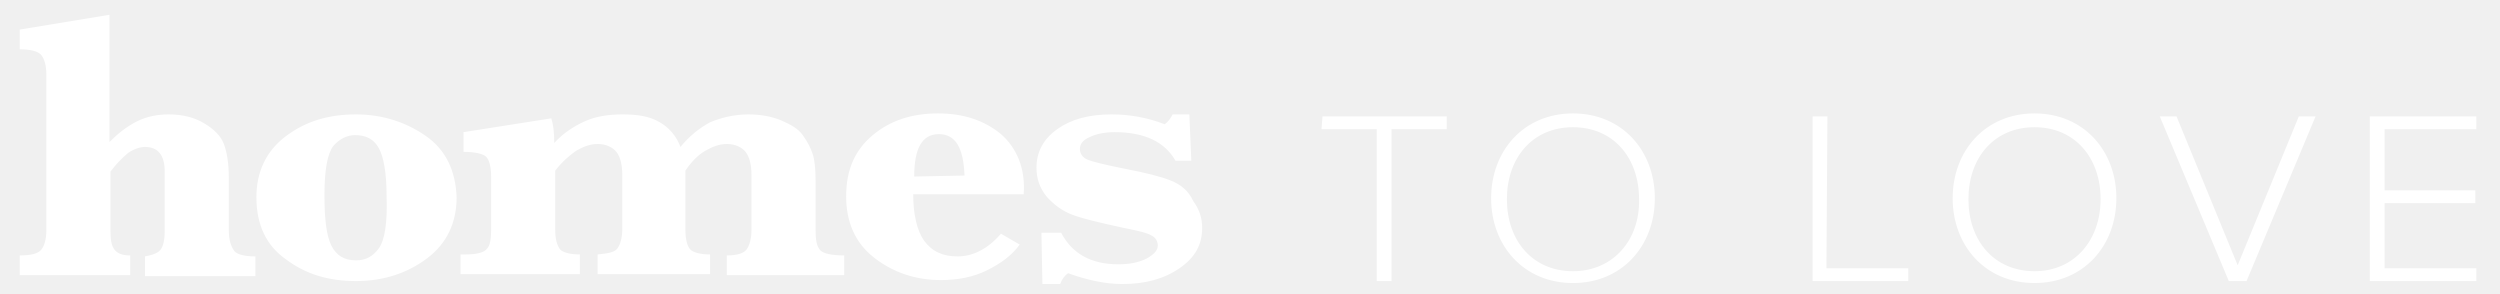
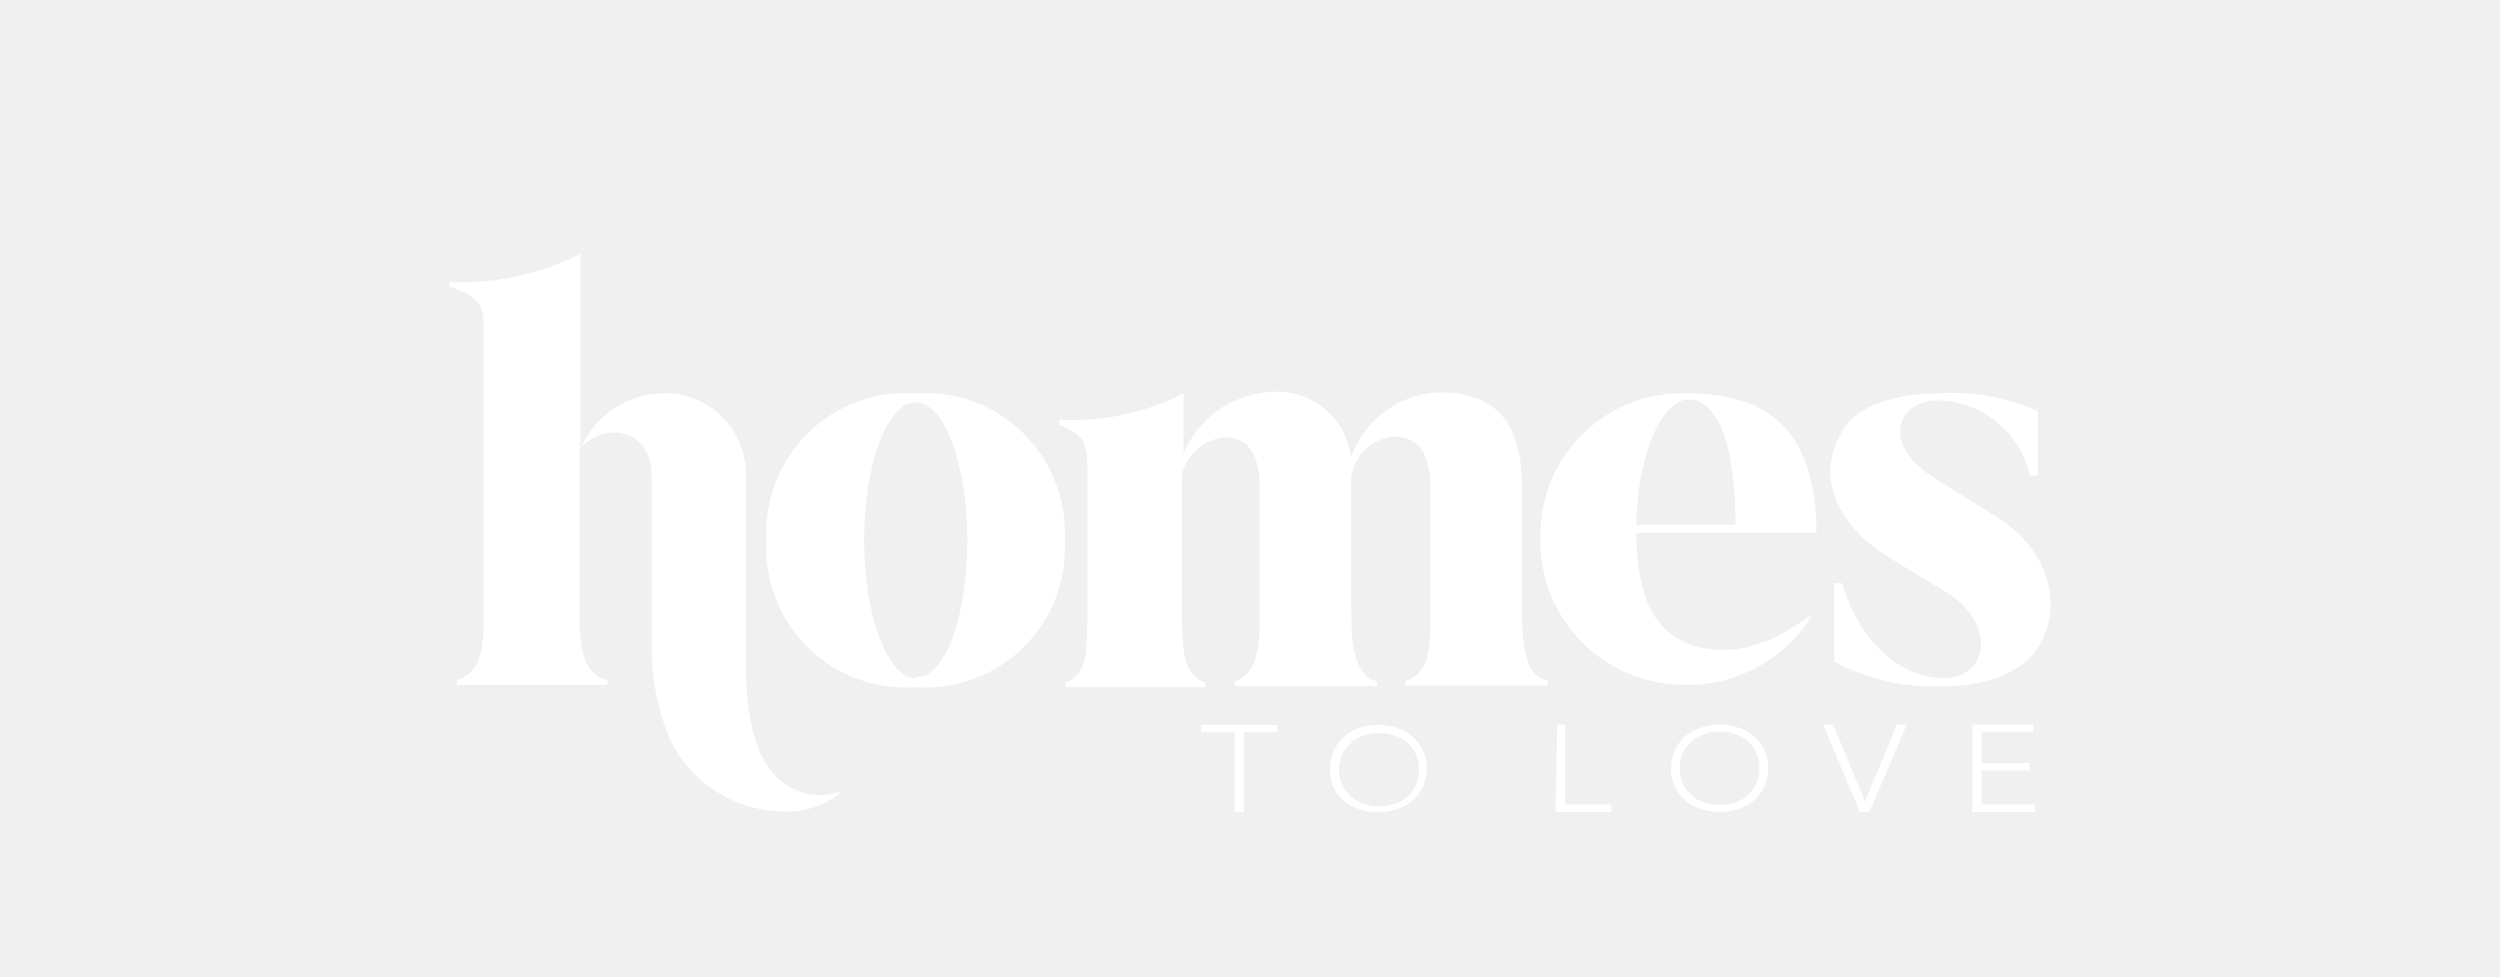
- <svg xmlns="http://www.w3.org/2000/svg" version="1.1" id="Layer_1" x="0px" y="0px" viewBox="0 0 253.5 29.8" style="enable-background:new 0 0 253.5 29.8;" xml:space="preserve">
-   <style type="text/css">
- 	.st0{fill:#FFFFFF;}
- </style>
-   <g>
-     <g>
-       <path class="st0" d="M134,13.1h5.6v15.4h1.5V13.1h5.6v-1.3h-12.6L134,13.1L134,13.1z M159.5,11.5c-5,0-8.3,3.8-8.3,8.6    s3.3,8.6,8.3,8.6c5,0,8.3-3.8,8.3-8.6S164.5,11.5,159.5,11.5z M159.5,27.5c-4.1,0-6.7-3.1-6.7-7.3c0-4.2,2.6-7.3,6.7-7.3    c4.1,0,6.7,3.1,6.7,7.3C166.3,24.3,163.6,27.5,159.5,27.5z M185.3,11.8h-1.5v16.7h9.7v-1.3h-8.3L185.3,11.8L185.3,11.8z     M206.3,11.5c-5,0-8.3,3.8-8.3,8.6s3.3,8.6,8.3,8.6c5,0,8.3-3.8,8.3-8.6S211.3,11.5,206.3,11.5z M206.3,27.5    c-4.1,0-6.7-3.1-6.7-7.3c0-4.2,2.6-7.3,6.7-7.3c4.1,0,6.7,3.1,6.7,7.3C213,24.3,210.4,27.5,206.3,27.5z M226.9,26.9l-6.2-15.1H219    l7,16.7h1.8l7-16.7h-1.7L226.9,26.9z M251.1,13.1v-1.3h-10.8v16.7h10.8v-1.3h-9.3v-6.6h9.2v-1.3h-9.2v-6.2L251.1,13.1L251.1,13.1z     M43.2,13.8c-2-1.4-4.4-2.2-7.1-2.2c-2.8,0-5.1,0.7-7.1,2.2C27,15.3,26,17.4,26,20c0,2.8,1,4.9,3,6.3c2,1.5,4.3,2.2,7.1,2.2    c2.8,0,5.2-0.8,7.2-2.3c2-1.5,3-3.6,3-6.2C46.2,17.3,45.2,15.2,43.2,13.8z M38.4,25.2c-0.6,0.8-1.3,1.2-2.3,1.2    c-1.2,0-2-0.5-2.5-1.5c-0.5-1-0.7-2.7-0.7-5.1c0-2.6,0.3-4.2,0.9-5c0.6-0.7,1.4-1.1,2.2-1.1c1.1,0,1.9,0.4,2.4,1.3    s0.8,2.5,0.8,4.9C39.3,22.6,39,24.4,38.4,25.2z M23.2,23.3V18c0-1.5-0.2-2.6-0.5-3.4c-0.3-0.8-1-1.5-2-2.1c-1-0.6-2.2-0.9-3.6-0.9    c-1.1,0-2.2,0.2-3.2,0.7c-1,0.5-1.9,1.2-2.8,2.1V1.5L2,3v2c1.1,0,1.9,0.2,2.2,0.6c0.3,0.4,0.5,1,0.5,2v15.7c0,1-0.2,1.6-0.5,2    s-1,0.6-2.2,0.6v2h11.2v-2c-0.8,0-1.3-0.2-1.6-0.6c-0.3-0.4-0.4-1-0.4-1.9v-6c0.6-0.8,1.2-1.4,1.8-1.9c0.6-0.4,1.2-0.6,1.7-0.6    c1.3,0,2,0.8,2,2.5v6c0,1.1-0.2,1.8-0.6,2.1c-0.4,0.3-0.9,0.4-1.4,0.5v2h11.2v-2c-1.1,0-1.8-0.2-2.1-0.5    C23.4,25,23.2,24.3,23.2,23.3z M82.7,23.3v-5c0-1.2-0.1-2.1-0.3-2.7s-0.5-1.2-1-1.9s-1.3-1.1-2.2-1.5c-1-0.4-2.1-0.6-3.3-0.6    c-1.4,0-2.7,0.3-3.9,0.8c-1.1,0.6-2.1,1.4-3,2.5c-0.4-1.1-1.2-2-2.1-2.5c-1-0.6-2.2-0.8-3.8-0.8c-1.4,0-2.7,0.2-3.8,0.7    s-2.2,1.2-3.1,2.2c0-1.1-0.1-1.9-0.3-2.5l-8.9,1.4v2c1.2,0,2,0.2,2.3,0.5s0.5,1,0.5,2v5.4c0,0.9-0.1,1.6-0.4,1.9    c-0.3,0.4-1,0.6-2.2,0.6h-0.5v2h12.1v-2c-1,0-1.7-0.2-2-0.5c-0.3-0.4-0.5-1-0.5-2v-6c0.7-0.9,1.4-1.5,2.1-2    c0.7-0.4,1.4-0.7,2.2-0.7c0.8,0,1.5,0.3,1.9,0.8c0.4,0.5,0.6,1.3,0.6,2.4v5.4c0,0.9-0.2,1.6-0.5,2s-1,0.5-2,0.6v2H72v-2    c-1,0-1.7-0.2-2-0.5s-0.5-1-0.5-2v-6c0.6-0.9,1.3-1.6,2-2c0.7-0.4,1.4-0.7,2.2-0.7c0.8,0,1.5,0.3,1.9,0.8s0.6,1.3,0.6,2.4v5.5    c0,0.9-0.2,1.6-0.5,2s-1,0.6-2,0.6v2h11.9v-2c-1.3,0-2.1-0.2-2.4-0.5C82.8,25,82.7,24.3,82.7,23.3z M101.5,13.6    c-1.7-1.4-3.8-2.1-6.4-2.1c-2.6,0-4.8,0.7-6.6,2.2c-1.8,1.5-2.7,3.5-2.7,6.2c0,2.6,0.9,4.7,2.8,6.2c1.9,1.5,4.2,2.3,6.8,2.3    c1.7,0,3.3-0.3,4.7-1s2.5-1.5,3.3-2.6l-1.9-1.1c-1.3,1.5-2.8,2.3-4.4,2.3c-1.5,0-2.6-0.5-3.4-1.6c-0.7-1-1.1-2.6-1.1-4.7h11.2    C104,17.1,103.1,15,101.5,13.6z M92.7,17.9c0-1.4,0.2-2.5,0.6-3.2s1-1.1,1.9-1.1c1.7,0,2.5,1.4,2.6,4.2L92.7,17.9L92.7,17.9z     M118.7,18.3c-1-0.4-2.6-0.8-4.7-1.2c-2-0.4-3.2-0.7-3.7-0.9c-0.5-0.2-0.8-0.6-0.8-1.1c0-0.5,0.3-0.9,1-1.2    c0.6-0.3,1.5-0.5,2.5-0.5c3.1,0,5.1,1,6.2,2.9h1.6l-0.2-4.7h-1.7c-0.2,0.4-0.4,0.7-0.8,1c-1.8-0.7-3.6-1-5.4-1    c-2.3,0-4.1,0.5-5.5,1.5c-1.4,1-2.1,2.3-2.1,3.9c0,1.1,0.3,2,1,2.9c0.7,0.8,1.6,1.5,2.7,1.9c1.1,0.4,2.8,0.8,5.1,1.3    c1.5,0.3,2.4,0.5,2.9,0.8c0.4,0.2,0.6,0.6,0.6,1c0,0.5-0.4,0.9-1.1,1.3c-0.8,0.4-1.7,0.6-2.9,0.6c-2.8,0-4.7-1.1-5.8-3.2h-2    l0.1,5.2h1.8c0.2-0.5,0.4-0.8,0.8-1.1c1.9,0.7,3.8,1.1,5.5,1.1c2.3,0,4.2-0.5,5.8-1.6c1.6-1.1,2.3-2.4,2.3-4.1    c0-1-0.3-1.9-0.9-2.7C120.5,19.3,119.7,18.7,118.7,18.3z" />
+ <svg xmlns="http://www.w3.org/2000/svg" width="128px" height="50px" viewBox="0 0 128 50" version="1.1">
+   <g id="Custom-Preset" stroke="none" stroke-width="1" fill="none" fill-rule="evenodd">
+     <g id="Homes-To-Love" transform="translate(23, 13)" fill="#FFFFFF">
+       <path d="M76.543,22.129 C74.586,22.239 72.638,21.803 70.914,20.871 L70.914,16.857 L71.314,16.857 C71.886,18.929 73.671,21.714 76.543,21.714 C78.771,21.714 79.214,19.029 76.829,17.429 L73.671,15.514 C70.657,13.629 69.871,10.814 71.686,8.571 C71.686,8.571 72.857,7.143 76.2,7.143 C77.963,7.026 79.728,7.34 81.343,8.057 L81.343,11.343 L80.929,11.343 C80.433,9.121 78.476,7.531 76.2,7.5 C74.171,7.5 73.257,9.714 75.986,11.443 L79.143,13.414 C82,15.143 82.786,18.271 81.157,20.429 C81.157,20.429 80,22.129 76.543,22.129 Z" id="Path" />
+       <polygon id="Path" points="40.214 24.486 38.486 24.486 38.486 24.114 42.4 24.114 42.4 24.486 40.686 24.486 40.686 28.571 40.214 28.571" />
+       <path d="M45.1,26.329 C45.102,26.024 45.165,25.723 45.286,25.443 C45.41,25.174 45.585,24.932 45.8,24.729 C46.026,24.522 46.294,24.366 46.586,24.271 C47.231,24.057 47.929,24.062 48.571,24.286 C48.863,24.38 49.131,24.536 49.357,24.743 C49.572,24.946 49.747,25.189 49.871,25.457 C50.119,26.027 50.119,26.673 49.871,27.243 C49.75,27.513 49.575,27.756 49.357,27.957 C49.131,28.164 48.863,28.32 48.571,28.414 C47.915,28.643 47.2,28.643 46.543,28.414 C46.251,28.32 45.983,28.164 45.757,27.957 C45.539,27.756 45.364,27.513 45.243,27.243 C45.134,26.951 45.085,26.64 45.1,26.329 Z M45.557,26.329 C45.546,26.608 45.6,26.887 45.714,27.143 C45.809,27.37 45.95,27.574 46.129,27.743 C46.313,27.92 46.532,28.056 46.771,28.143 C47.317,28.333 47.911,28.333 48.457,28.143 C48.697,28.056 48.916,27.92 49.1,27.743 C49.279,27.574 49.42,27.37 49.514,27.143 C49.614,26.908 49.662,26.655 49.657,26.4 C49.661,26.15 49.612,25.902 49.514,25.671 C49.42,25.444 49.279,25.24 49.1,25.071 C48.916,24.895 48.697,24.758 48.457,24.671 C47.911,24.481 47.317,24.481 46.771,24.671 C46.532,24.758 46.313,24.895 46.129,25.071 C45.95,25.24 45.809,25.444 45.714,25.671 C45.621,25.878 45.567,26.102 45.557,26.329 Z" id="Shape" fill-rule="nonzero" />
+       <polygon id="Path" points="56.729 24.1 57.143 24.1 57.143 28.186 59.5 28.186 59.5 28.571 56.643 28.571" />
+       <path d="M62.557,26.329 C62.553,26.023 62.616,25.721 62.743,25.443 C62.857,25.172 63.028,24.929 63.243,24.729 C63.471,24.525 63.739,24.369 64.029,24.271 C64.354,24.156 64.697,24.098 65.043,24.1 C65.389,24.095 65.732,24.153 66.057,24.271 C66.35,24.363 66.619,24.519 66.843,24.729 C67.058,24.932 67.232,25.174 67.357,25.443 C67.604,26.012 67.604,26.659 67.357,27.229 C67.236,27.499 67.061,27.742 66.843,27.943 C66.619,28.152 66.35,28.309 66.057,28.4 C65.732,28.518 65.389,28.576 65.043,28.571 C64.697,28.574 64.354,28.516 64.029,28.4 C63.739,28.302 63.471,28.147 63.243,27.943 C63.025,27.745 62.854,27.501 62.743,27.229 C62.614,26.946 62.551,26.639 62.557,26.329 Z M63,26.329 C63.002,26.583 63.05,26.835 63.143,27.071 C63.237,27.298 63.378,27.503 63.557,27.671 C63.741,27.848 63.96,27.984 64.2,28.071 C64.471,28.165 64.756,28.213 65.043,28.214 C65.334,28.213 65.624,28.165 65.9,28.071 C66.137,27.978 66.354,27.842 66.543,27.671 C66.718,27.502 66.854,27.298 66.943,27.071 C67.042,26.837 67.091,26.583 67.086,26.329 C67.09,26.078 67.041,25.83 66.943,25.6 C66.854,25.374 66.718,25.169 66.543,25 C66.354,24.829 66.137,24.694 65.9,24.6 C65.626,24.499 65.335,24.451 65.043,24.457 C64.755,24.451 64.469,24.499 64.2,24.6 C63.96,24.687 63.741,24.823 63.557,25 C63.378,25.169 63.237,25.373 63.143,25.6 C63.052,25.832 63.003,26.079 63,26.329 Z" id="Shape" fill-rule="nonzero" />
+       <polygon id="Path" points="70.343 24.1 70.857 24.1 72.486 28.029 74.129 24.1 74.629 24.1 72.714 28.571 72.229 28.571" />
+       <polygon id="Path" points="77.986 24.1 81.086 24.1 81.086 24.471 78.457 24.471 78.457 26.071 80.914 26.071 80.914 26.443 78.457 26.443 78.457 28.186 81.2 28.186 81.2 28.571 77.986 28.571" />
+       <path d="M60.786,14.286 C60.786,18.2 62.129,19.871 64.429,20.214 C67.757,20.729 70.229,17.729 69.6,18.786 C68.129,20.954 65.631,22.194 63.014,22.057 C58.992,21.948 55.807,18.623 55.871,14.6 C55.814,12.583 56.599,10.632 58.038,9.217 C59.477,7.802 61.441,7.051 63.457,7.143 C67.4,7.143 70,8.943 70,14.286 L60.786,14.286 Z M65.857,13.871 C65.857,9.929 65.014,7.457 63.457,7.457 C61.9,7.457 60.786,10.871 60.786,13.871 L65.857,13.871 Z" id="Shape" fill-rule="nonzero" />
+       <path d="M54.929,18.357 L54.929,11.943 C54.929,8.114 53.1,7.086 50.643,7.086 C48.606,7.185 46.835,8.515 46.171,10.443 C46.061,9.424 45.544,8.492 44.737,7.86 C43.93,7.228 42.902,6.949 41.886,7.086 C39.979,7.241 38.321,8.456 37.6,10.229 L37.6,7.143 C35.637,8.146 33.443,8.609 31.243,8.486 L31.243,8.743 C32.414,9.214 32.671,9.671 32.671,10.786 L32.671,18.571 C32.671,20.229 32.671,21.586 31.557,21.943 L31.557,22.186 L38.7,22.186 L38.7,21.943 C37.657,21.629 37.514,20.329 37.514,18.571 L37.514,11.257 C37.785,10.263 38.623,9.527 39.643,9.386 C40.929,9.386 41.5,10.243 41.5,12.071 L41.5,18.357 C41.5,19.986 41.429,21.529 40.214,21.886 L40.214,22.129 L47.5,22.129 L47.5,21.886 C46.386,21.6 46.186,20.114 46.186,18.357 L46.186,11.429 C46.335,10.315 47.238,9.454 48.357,9.357 C49.643,9.357 50.243,10.214 50.243,12.043 L50.243,18.329 C50.243,19.957 50.243,21.5 48.971,21.857 L48.971,22.1 L56.243,22.1 L56.243,21.857 C55.114,21.6 54.929,20.114 54.929,18.357 Z" id="Path" />
+       <path d="M23.886,7.143 C21.84,6.996 19.83,7.736 18.367,9.174 C16.905,10.612 16.131,12.609 16.243,14.657 C16.127,16.708 16.899,18.709 18.362,20.15 C19.825,21.591 21.837,22.333 23.886,22.186 C25.932,22.328 27.94,21.585 29.4,20.144 C30.86,18.703 31.63,16.705 31.514,14.657 C31.626,12.612 30.854,10.617 29.395,9.18 C27.935,7.742 25.929,7.001 23.886,7.143 Z M23.886,21.729 C22.457,21.729 21.243,18.557 21.243,14.657 C21.243,10.757 22.429,7.6 23.886,7.6 C25.343,7.6 26.529,10.757 26.529,14.657 C26.529,18.557 25.4,21.671 23.943,21.671 L23.886,21.729 Z" id="Shape" fill-rule="nonzero" />
+       <path d="M16.414,26.371 C15.1,24.786 15.186,21 15.186,21 L15.186,11.1 C15.139,9.977 14.637,8.922 13.797,8.175 C12.957,7.429 11.849,7.057 10.729,7.143 C8.956,7.255 7.4,8.362 6.714,10 L6.714,0 C4.639,1.053 2.324,1.545 0,1.429 L0,1.671 C1.429,2.114 1.757,2.657 1.757,3.514 L1.757,18.571 C1.757,20.086 1.686,21.429 0.4,21.814 L0.4,22.071 L8.1,22.071 L8.1,21.814 C6.886,21.557 6.671,20.2 6.671,18.571 L6.671,10 C7.093,9.473 7.726,9.159 8.4,9.143 C9.4,9.143 10.371,9.771 10.371,11.4 L10.371,20.143 C10.358,21.746 10.669,23.335 11.286,24.814 C12.33,27.04 14.543,28.483 17,28.543 C18.162,28.625 19.309,28.239 20.186,27.471 C18.826,28.027 17.262,27.571 16.414,26.371 Z" id="Path" />
    </g>
  </g>
</svg>
